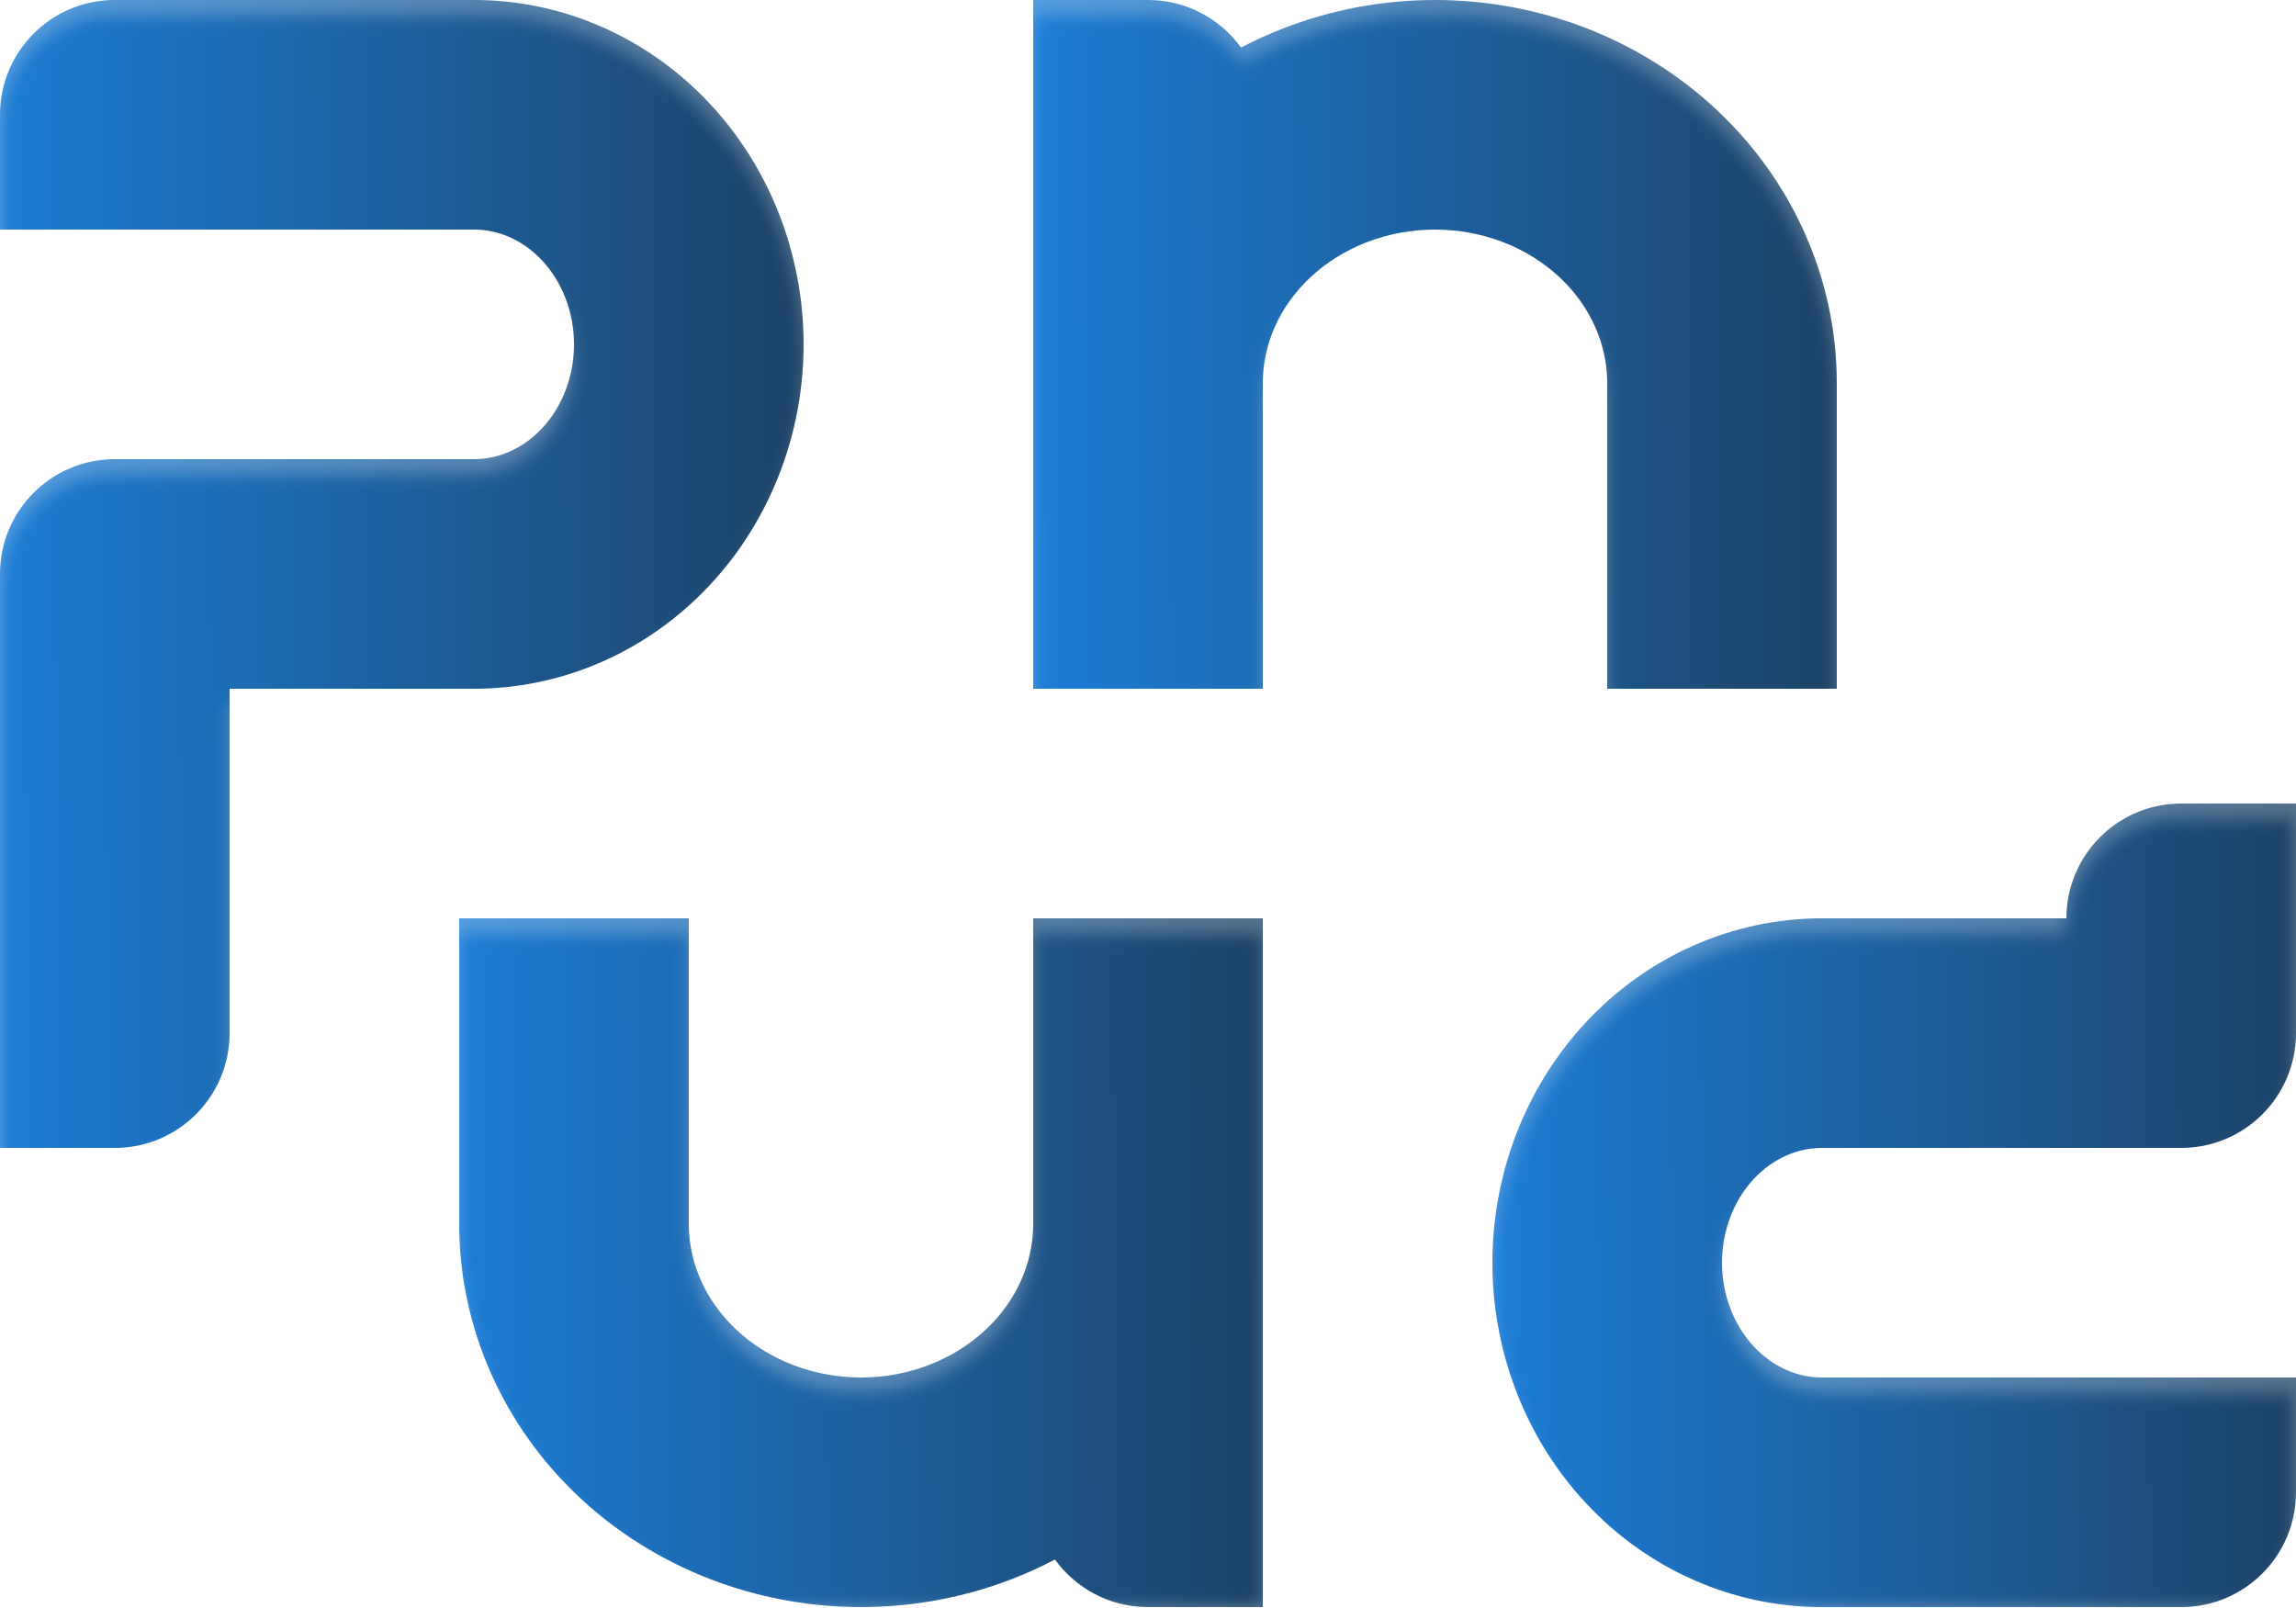
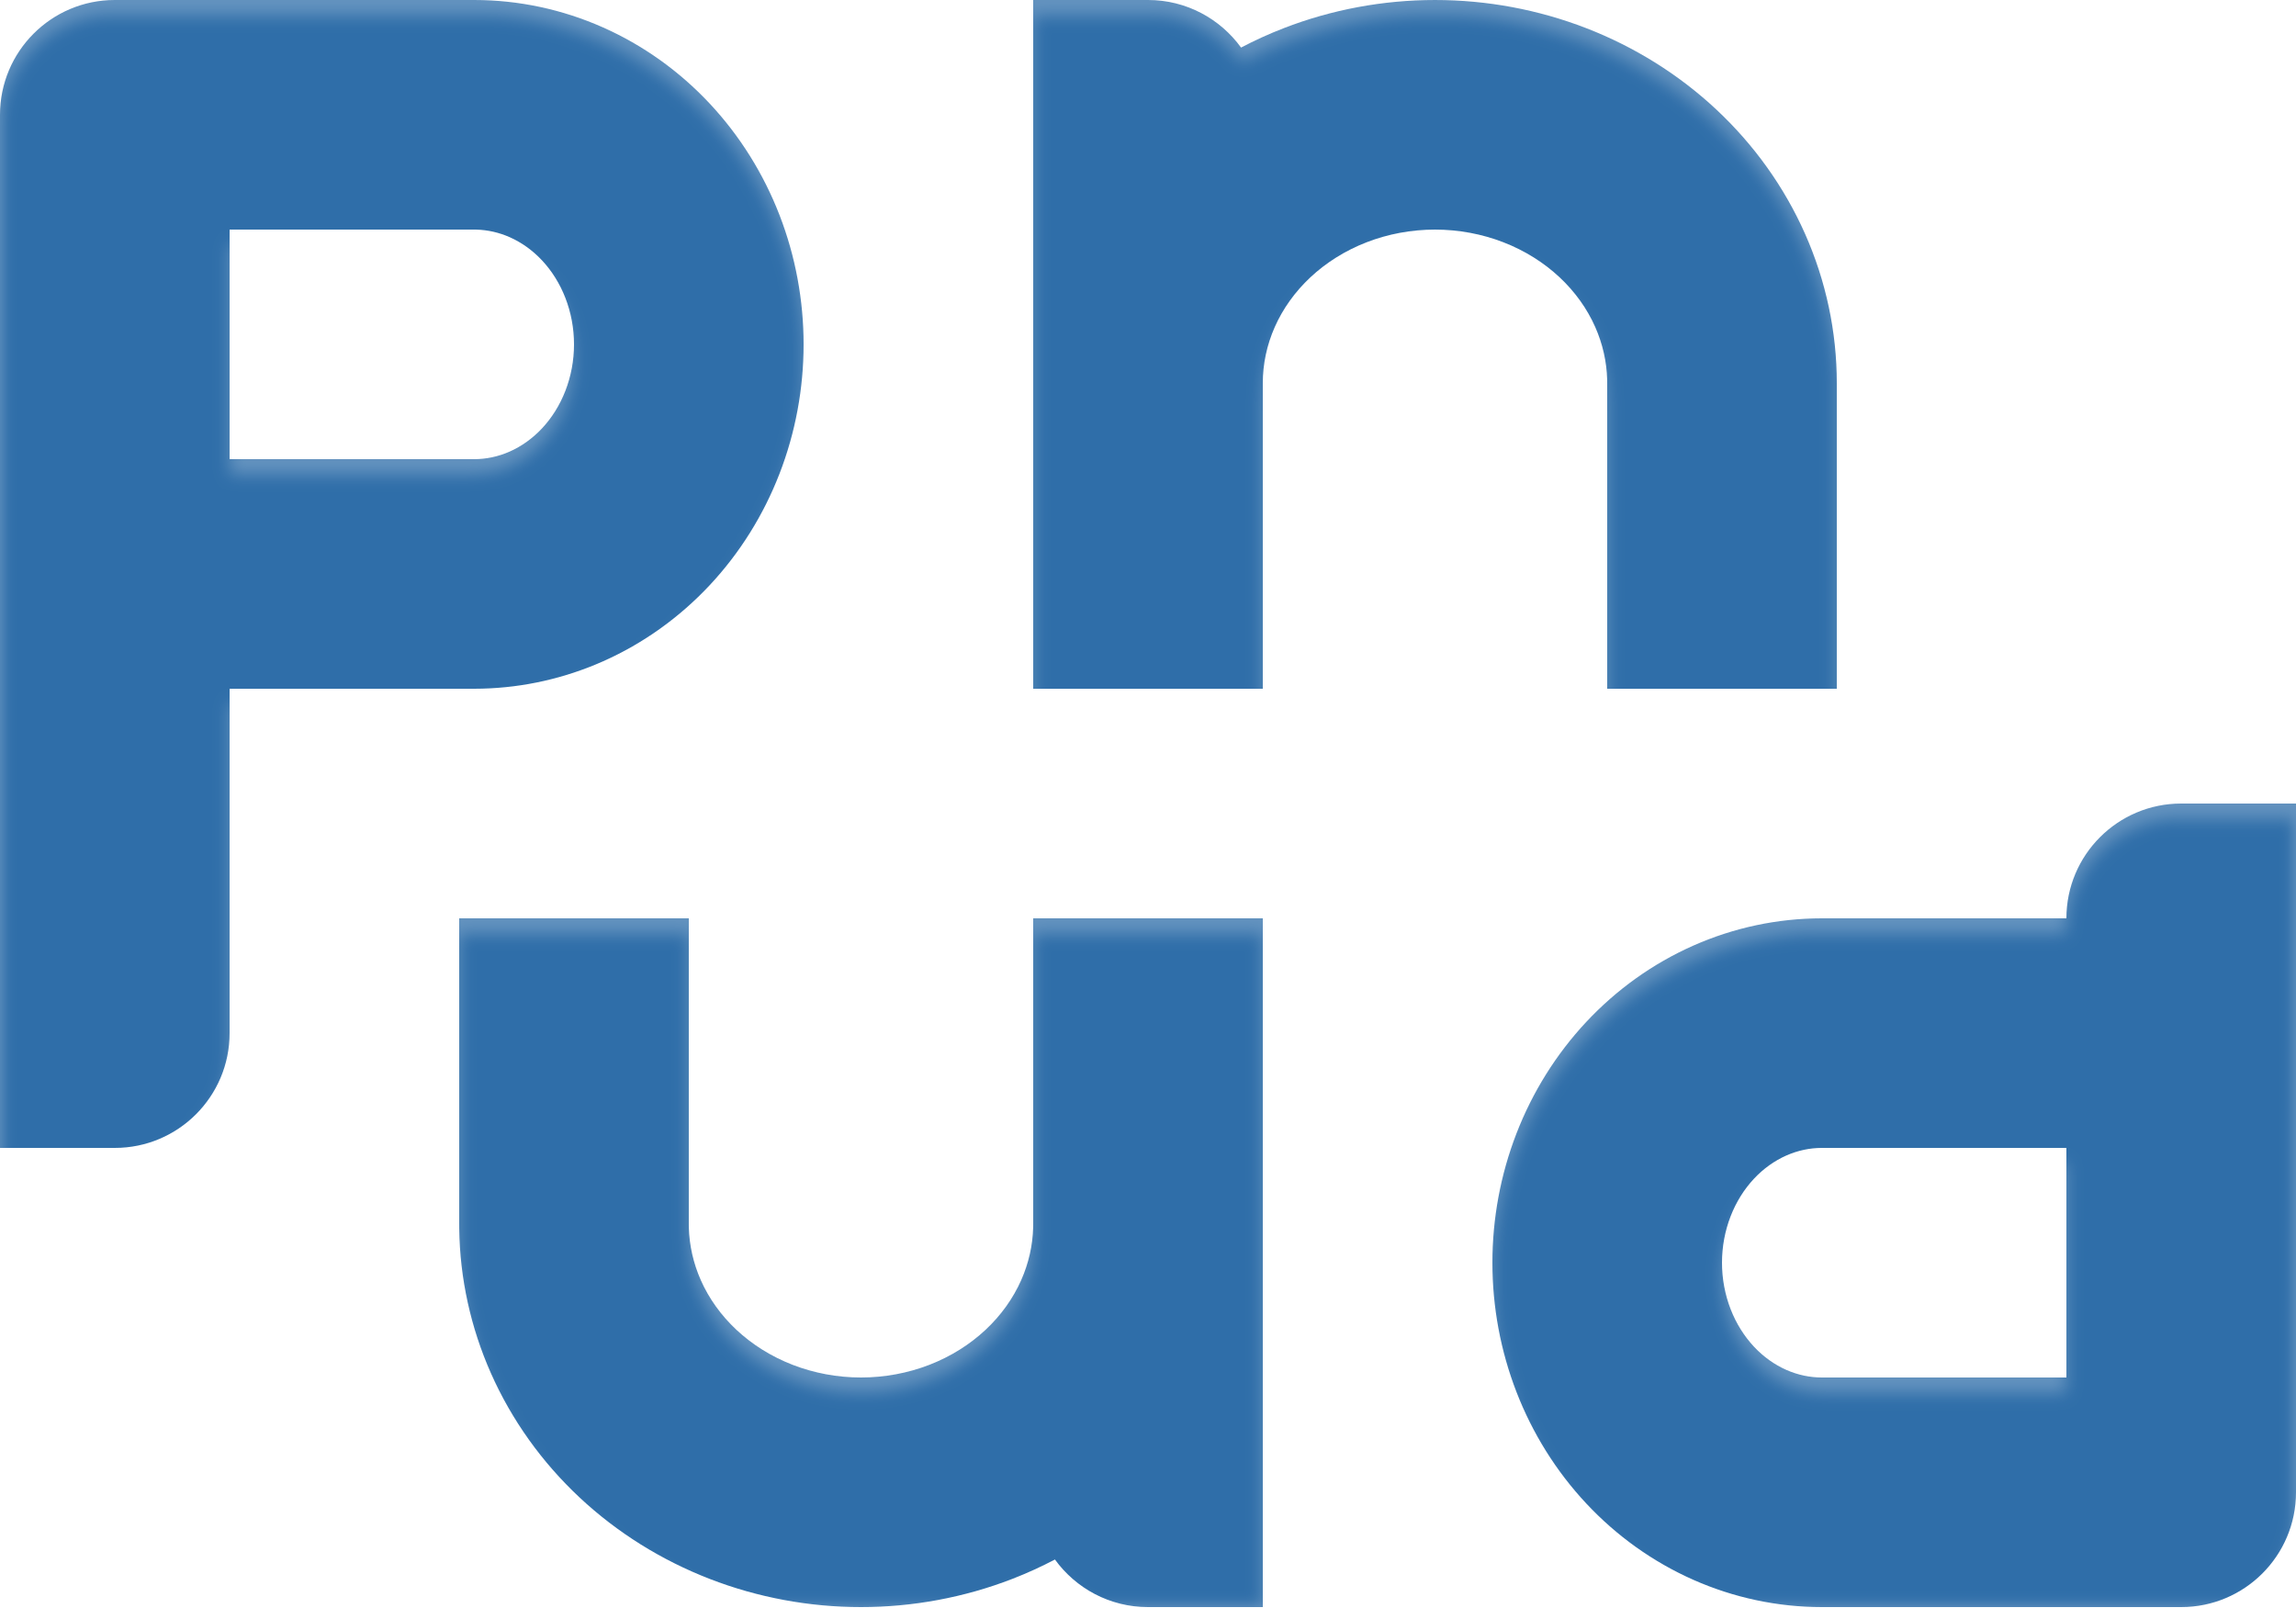
<svg xmlns="http://www.w3.org/2000/svg" width="300" height="210" viewBox="0 0 300 210" fill="none">
-   <g filter="url(#filter0_i_69_178)">
-     <path d="M300 135C300 143.284 293.284 150 285 150H238.052C236.483 150 234.902 150.329 233.392 150.998C231.878 151.669 230.435 152.682 229.173 154.031C227.909 155.383 226.857 157.043 226.123 158.938C225.389 160.833 225 162.896 225 165C225 167.104 225.389 169.167 226.123 171.062C226.857 172.957 227.909 174.617 229.173 175.969C230.435 177.318 231.878 178.331 233.392 179.002C234.902 179.671 236.483 180 238.052 180H300V195C300 203.284 293.284 210 285 210H238.052C232.253 210 226.537 208.777 221.241 206.431C215.948 204.086 211.207 200.679 207.26 196.458C203.314 192.239 200.233 187.283 198.147 181.898C196.062 176.514 195 170.775 195 165C195 159.225 196.062 153.486 198.147 148.102C200.233 142.717 203.314 137.761 207.26 133.542C211.207 129.321 215.948 125.914 221.241 123.569C226.537 121.223 232.253 120 238.052 120H270C270 111.716 276.716 105 285 105H300V135Z" fill="url(#paint0_linear_69_178)" />
-     <path d="M150 0C155.003 0 159.434 2.45 162.159 6.216C163.963 5.268 165.823 4.422 167.731 3.683C174.025 1.245 180.74 0.001 187.5 0.001C194.26 0.001 200.975 1.245 207.269 3.683C213.563 6.121 219.346 9.718 224.262 14.315C229.18 18.913 233.139 24.428 235.86 30.571C238.583 36.718 240 43.345 240 50.065V90H210V50.065L209.994 49.598C209.933 47.264 209.411 44.935 208.431 42.722C207.383 40.357 205.818 38.141 203.771 36.227C201.723 34.312 199.237 32.743 196.433 31.657C193.627 30.571 190.589 30.001 187.5 30.001C184.411 30.001 181.373 30.571 178.567 31.657C175.763 32.743 173.277 34.312 171.229 36.227C169.182 38.141 167.617 40.357 166.569 42.722C165.523 45.083 165 47.575 165 50.065V90H135V0H150Z" fill="url(#paint1_linear_69_178)" />
-     <path d="M90 159.936L90.006 160.402C90.067 162.736 90.589 165.065 91.569 167.279C92.617 169.644 94.182 171.86 96.228 173.773C98.277 175.689 100.763 177.258 103.567 178.344C106.373 179.43 109.411 180 112.5 180C115.589 180 118.627 179.43 121.433 178.344C124.237 177.258 126.723 175.689 128.771 173.773C130.818 171.86 132.383 169.644 133.431 167.279C134.411 165.065 134.933 162.736 134.994 160.402L135 159.936V120H165V210H150C144.996 210 140.565 207.549 137.84 203.783C136.036 204.731 134.176 205.579 132.269 206.318C125.975 208.756 119.26 210 112.5 210C105.74 210 99.025 208.756 92.731 206.318C86.437 203.88 80.654 200.283 75.738 195.687C70.82 191.088 66.861 185.573 64.14 179.43C61.502 173.475 60.09 167.068 60.004 160.564L60 159.936V120H90V159.936Z" fill="url(#paint2_linear_69_178)" />
-     <path d="M61.948 0C67.747 2.73605e-05 73.463 1.223 78.759 3.569C84.052 5.914 88.793 9.321 92.74 13.542C96.686 17.761 99.767 22.717 101.853 28.102C103.938 33.486 105 39.225 105 45C105 50.775 103.938 56.514 101.853 61.898C99.767 67.283 96.686 72.239 92.74 76.458C88.793 80.679 84.052 84.086 78.759 86.431C73.794 88.63 68.46 89.842 63.034 89.985L61.948 90H30V135C30 143.284 23.284 150 15 150H0V75C9.66449e-07 66.716 6.716 60 15 60H61.948C63.517 60 65.098 59.671 66.608 59.002C68.122 58.331 69.565 57.318 70.827 55.969C72.091 54.617 73.143 52.957 73.877 51.062C74.611 49.167 75 47.104 75 45C75 42.896 74.611 40.833 73.877 38.938C73.143 37.043 72.091 35.383 70.827 34.031C69.565 32.682 68.122 31.669 66.608 30.998C65.192 30.371 63.714 30.043 62.242 30.004L61.948 30H0V15C0 6.716 6.716 0 15 0H61.948Z" fill="url(#paint3_linear_69_178)" />
+   <g filter="url(#filter0_i_77_2)">
+     <path d="M238.052 150C236.483 150 234.902 150.329 233.392 150.998C231.878 151.669 230.435 152.682 229.173 154.031C227.909 155.383 226.857 157.043 226.123 158.938C225.389 160.833 225 162.896 225 165C225 167.104 225.389 169.167 226.123 171.062C226.857 172.957 227.909 174.617 229.173 175.969C230.435 177.318 231.878 178.331 233.392 179.002C234.902 179.671 236.483 180 238.052 180H270V150H238.052ZM300 195C300 203.284 293.284 210 285 210H238.052C232.253 210 226.537 208.777 221.241 206.431C215.948 204.086 211.207 200.679 207.26 196.458C203.314 192.239 200.233 187.283 198.147 181.898C196.062 176.514 195 170.775 195 165C195 159.225 196.062 153.486 198.147 148.102C200.233 142.717 203.314 137.761 207.26 133.542C211.207 129.321 215.948 125.914 221.241 123.569C226.537 121.223 232.253 120 238.052 120H270C270 111.716 276.716 105 285 105H300V195Z" fill="#2F6EA9" />
+     <path d="M150 0C155.003 0 159.434 2.45 162.159 6.216C163.963 5.268 165.823 4.422 167.731 3.683C174.025 1.245 180.74 0.001 187.5 0.001C194.26 0.001 200.975 1.245 207.269 3.683C213.563 6.121 219.346 9.718 224.262 14.315C229.18 18.913 233.139 24.428 235.86 30.571C238.583 36.718 240 43.345 240 50.065V90H210V50.065L209.994 49.598C209.933 47.264 209.411 44.935 208.431 42.722C207.383 40.357 205.818 38.141 203.771 36.227C201.723 34.312 199.237 32.743 196.433 31.657C193.627 30.571 190.589 30.001 187.5 30.001C184.411 30.001 181.373 30.571 178.567 31.657C175.763 32.743 173.277 34.312 171.229 36.227C169.182 38.141 167.617 40.357 166.569 42.722C165.523 45.083 165 47.575 165 50.065V90H135V0H150Z" fill="#2F6EA9" />
+     <path d="M90 159.936L90.006 160.402C90.067 162.736 90.589 165.065 91.569 167.279C92.617 169.644 94.182 171.86 96.228 173.773C98.277 175.689 100.763 177.258 103.567 178.344C106.373 179.43 109.411 180 112.5 180C115.589 180 118.627 179.43 121.433 178.344C124.237 177.258 126.723 175.689 128.771 173.773C130.818 171.86 132.383 169.644 133.431 167.279C134.411 165.065 134.933 162.736 134.994 160.402L135 159.936V120H165V210H150C144.996 210 140.565 207.549 137.84 203.783C136.036 204.731 134.176 205.579 132.269 206.318C125.975 208.756 119.26 210 112.5 210C105.74 210 99.025 208.756 92.731 206.318C86.437 203.88 80.654 200.283 75.738 195.687C70.82 191.088 66.861 185.573 64.14 179.43C61.502 173.475 60.09 167.068 60.004 160.564L60 159.936V120H90V159.936Z" fill="#2F6EA9" />
+     <path d="M61.948 0C67.747 2.73605e-05 73.463 1.223 78.759 3.569C84.052 5.914 88.793 9.321 92.74 13.542C96.686 17.761 99.767 22.717 101.853 28.102C103.938 33.486 105 39.225 105 45C105 50.775 103.938 56.514 101.853 61.898C99.767 67.283 96.686 72.239 92.74 76.458C88.793 80.679 84.052 84.086 78.759 86.431C73.794 88.63 68.46 89.842 63.034 89.985L61.948 90H30V135C30 143.284 23.284 150 15 150H0V15C0 6.716 6.716 0 15 0H61.948ZM61.948 60C63.517 60 65.098 59.671 66.608 59.002C68.122 58.331 69.565 57.318 70.827 55.969C72.091 54.617 73.143 52.957 73.877 51.062C74.611 49.167 75 47.104 75 45C75 42.896 74.611 40.833 73.877 38.938C73.143 37.043 72.091 35.383 70.827 34.031C69.565 32.682 68.122 31.669 66.608 30.998C65.192 30.371 63.714 30.043 62.242 30.004L61.948 30H30V60H61.948Z" fill="#2F6EA9" />
  </g>
  <defs>
-     <filter id="filter0_i_69_178" x="0" y="0" width="300" height="212" filterUnits="userSpaceOnUse" color-interpolation-filters="sRGB">
+     <filter id="filter0_i_77_2" x="0" y="0" width="300" height="212" filterUnits="userSpaceOnUse" color-interpolation-filters="sRGB">
      <feFlood flood-opacity="0" result="BackgroundImageFix" />
      <feBlend mode="normal" in="SourceGraphic" in2="BackgroundImageFix" result="shape" />
      <feColorMatrix in="SourceAlpha" type="matrix" values="0 0 0 0 0 0 0 0 0 0 0 0 0 0 0 0 0 0 127 0" result="hardAlpha" />
      <feOffset dy="2" />
      <feGaussianBlur stdDeviation="1" />
      <feComposite in2="hardAlpha" operator="arithmetic" k2="-1" k3="1" />
      <feColorMatrix type="matrix" values="0 0 0 0 1 0 0 0 0 1 0 0 0 0 1 0 0 0 0.25 0" />
-       <feBlend mode="normal" in2="shape" result="effect1_innerShadow_69_178" />
+       <feBlend mode="normal" in2="shape" result="effect1_innerShadow_77_2" />
    </filter>
-     <linearGradient id="paint0_linear_69_178" x1="193.6" y1="158" x2="300.004" y2="157.387" gradientUnits="userSpaceOnUse">
-       <stop stop-color="#1C7DD7" />
-       <stop offset="1" stop-color="#1D4367" />
-     </linearGradient>
-     <linearGradient id="paint1_linear_69_178" x1="133.6" y1="45.429" x2="240.002" y2="44.714" gradientUnits="userSpaceOnUse">
-       <stop stop-color="#1C7DD7" />
-       <stop offset="1" stop-color="#1D4367" />
-     </linearGradient>
-     <linearGradient id="paint2_linear_69_178" x1="58.6" y1="165.429" x2="165.002" y2="164.714" gradientUnits="userSpaceOnUse">
-       <stop stop-color="#1C7DD7" />
-       <stop offset="1" stop-color="#1D4367" />
-     </linearGradient>
-     <linearGradient id="paint3_linear_69_178" x1="-1.4" y1="75.714" x2="105.005" y2="75.285" gradientUnits="userSpaceOnUse">
-       <stop stop-color="#1C7DD7" />
-       <stop offset="1" stop-color="#1D4367" />
-     </linearGradient>
  </defs>
</svg>
